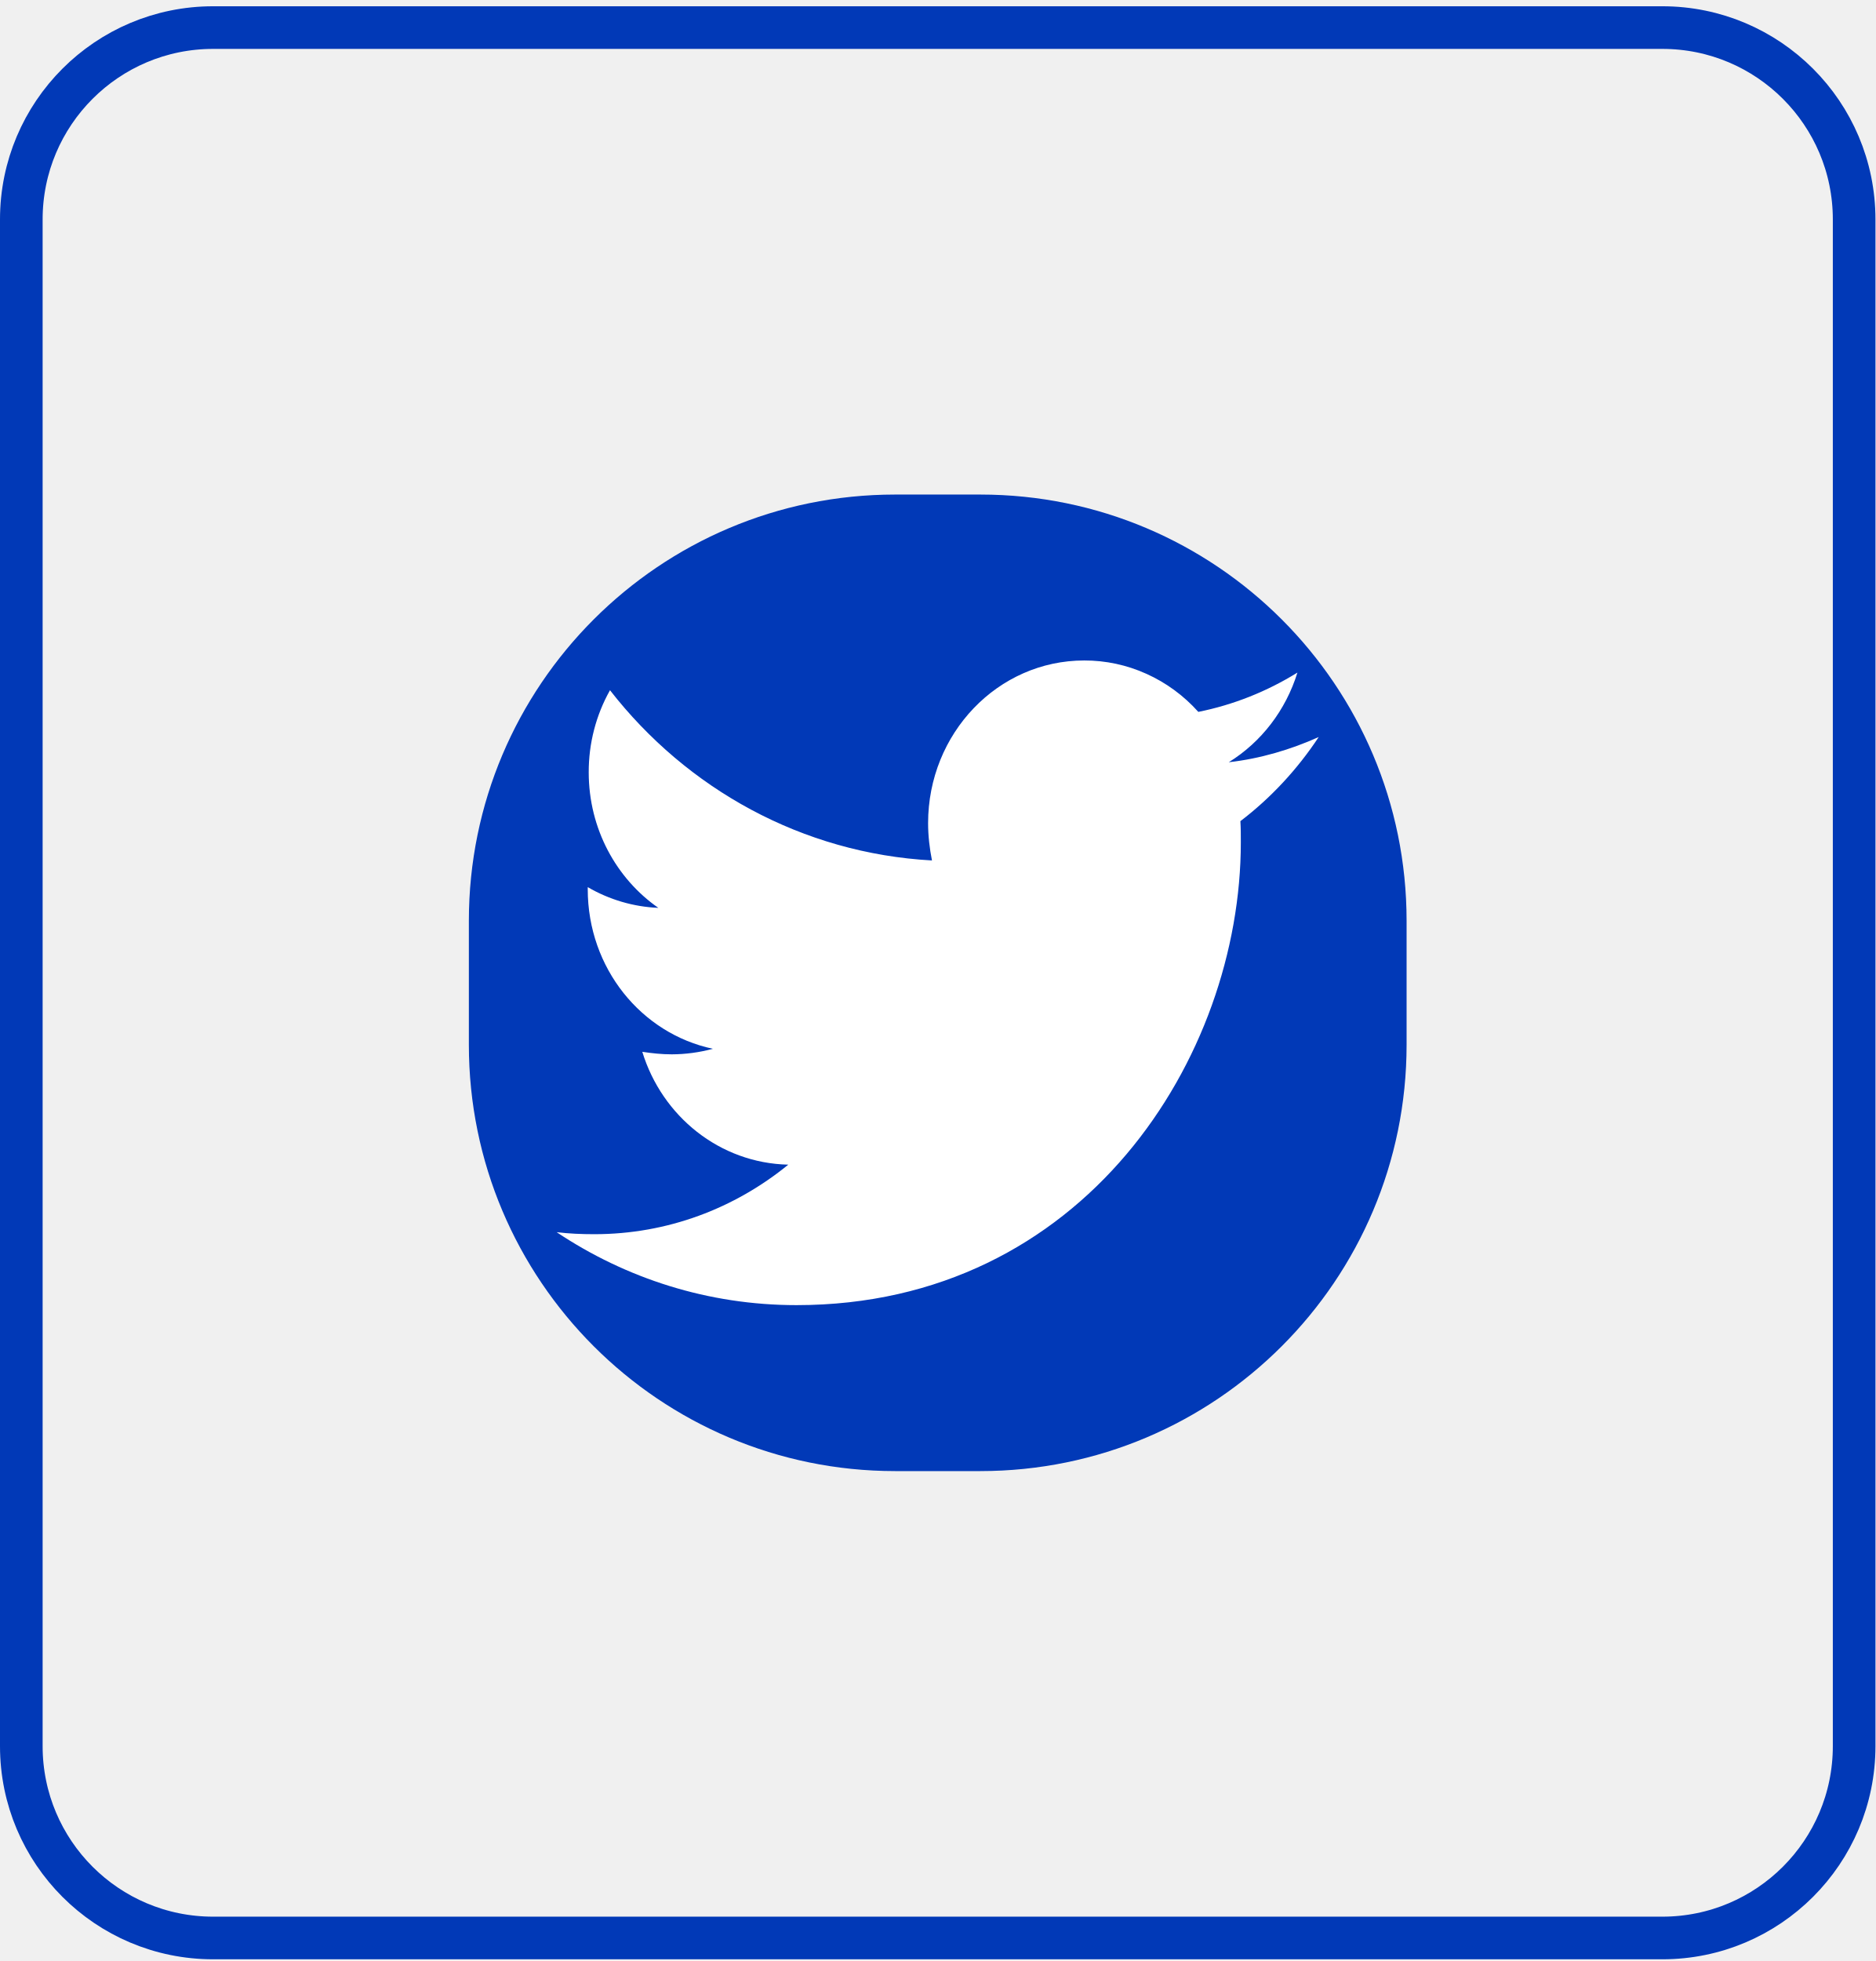
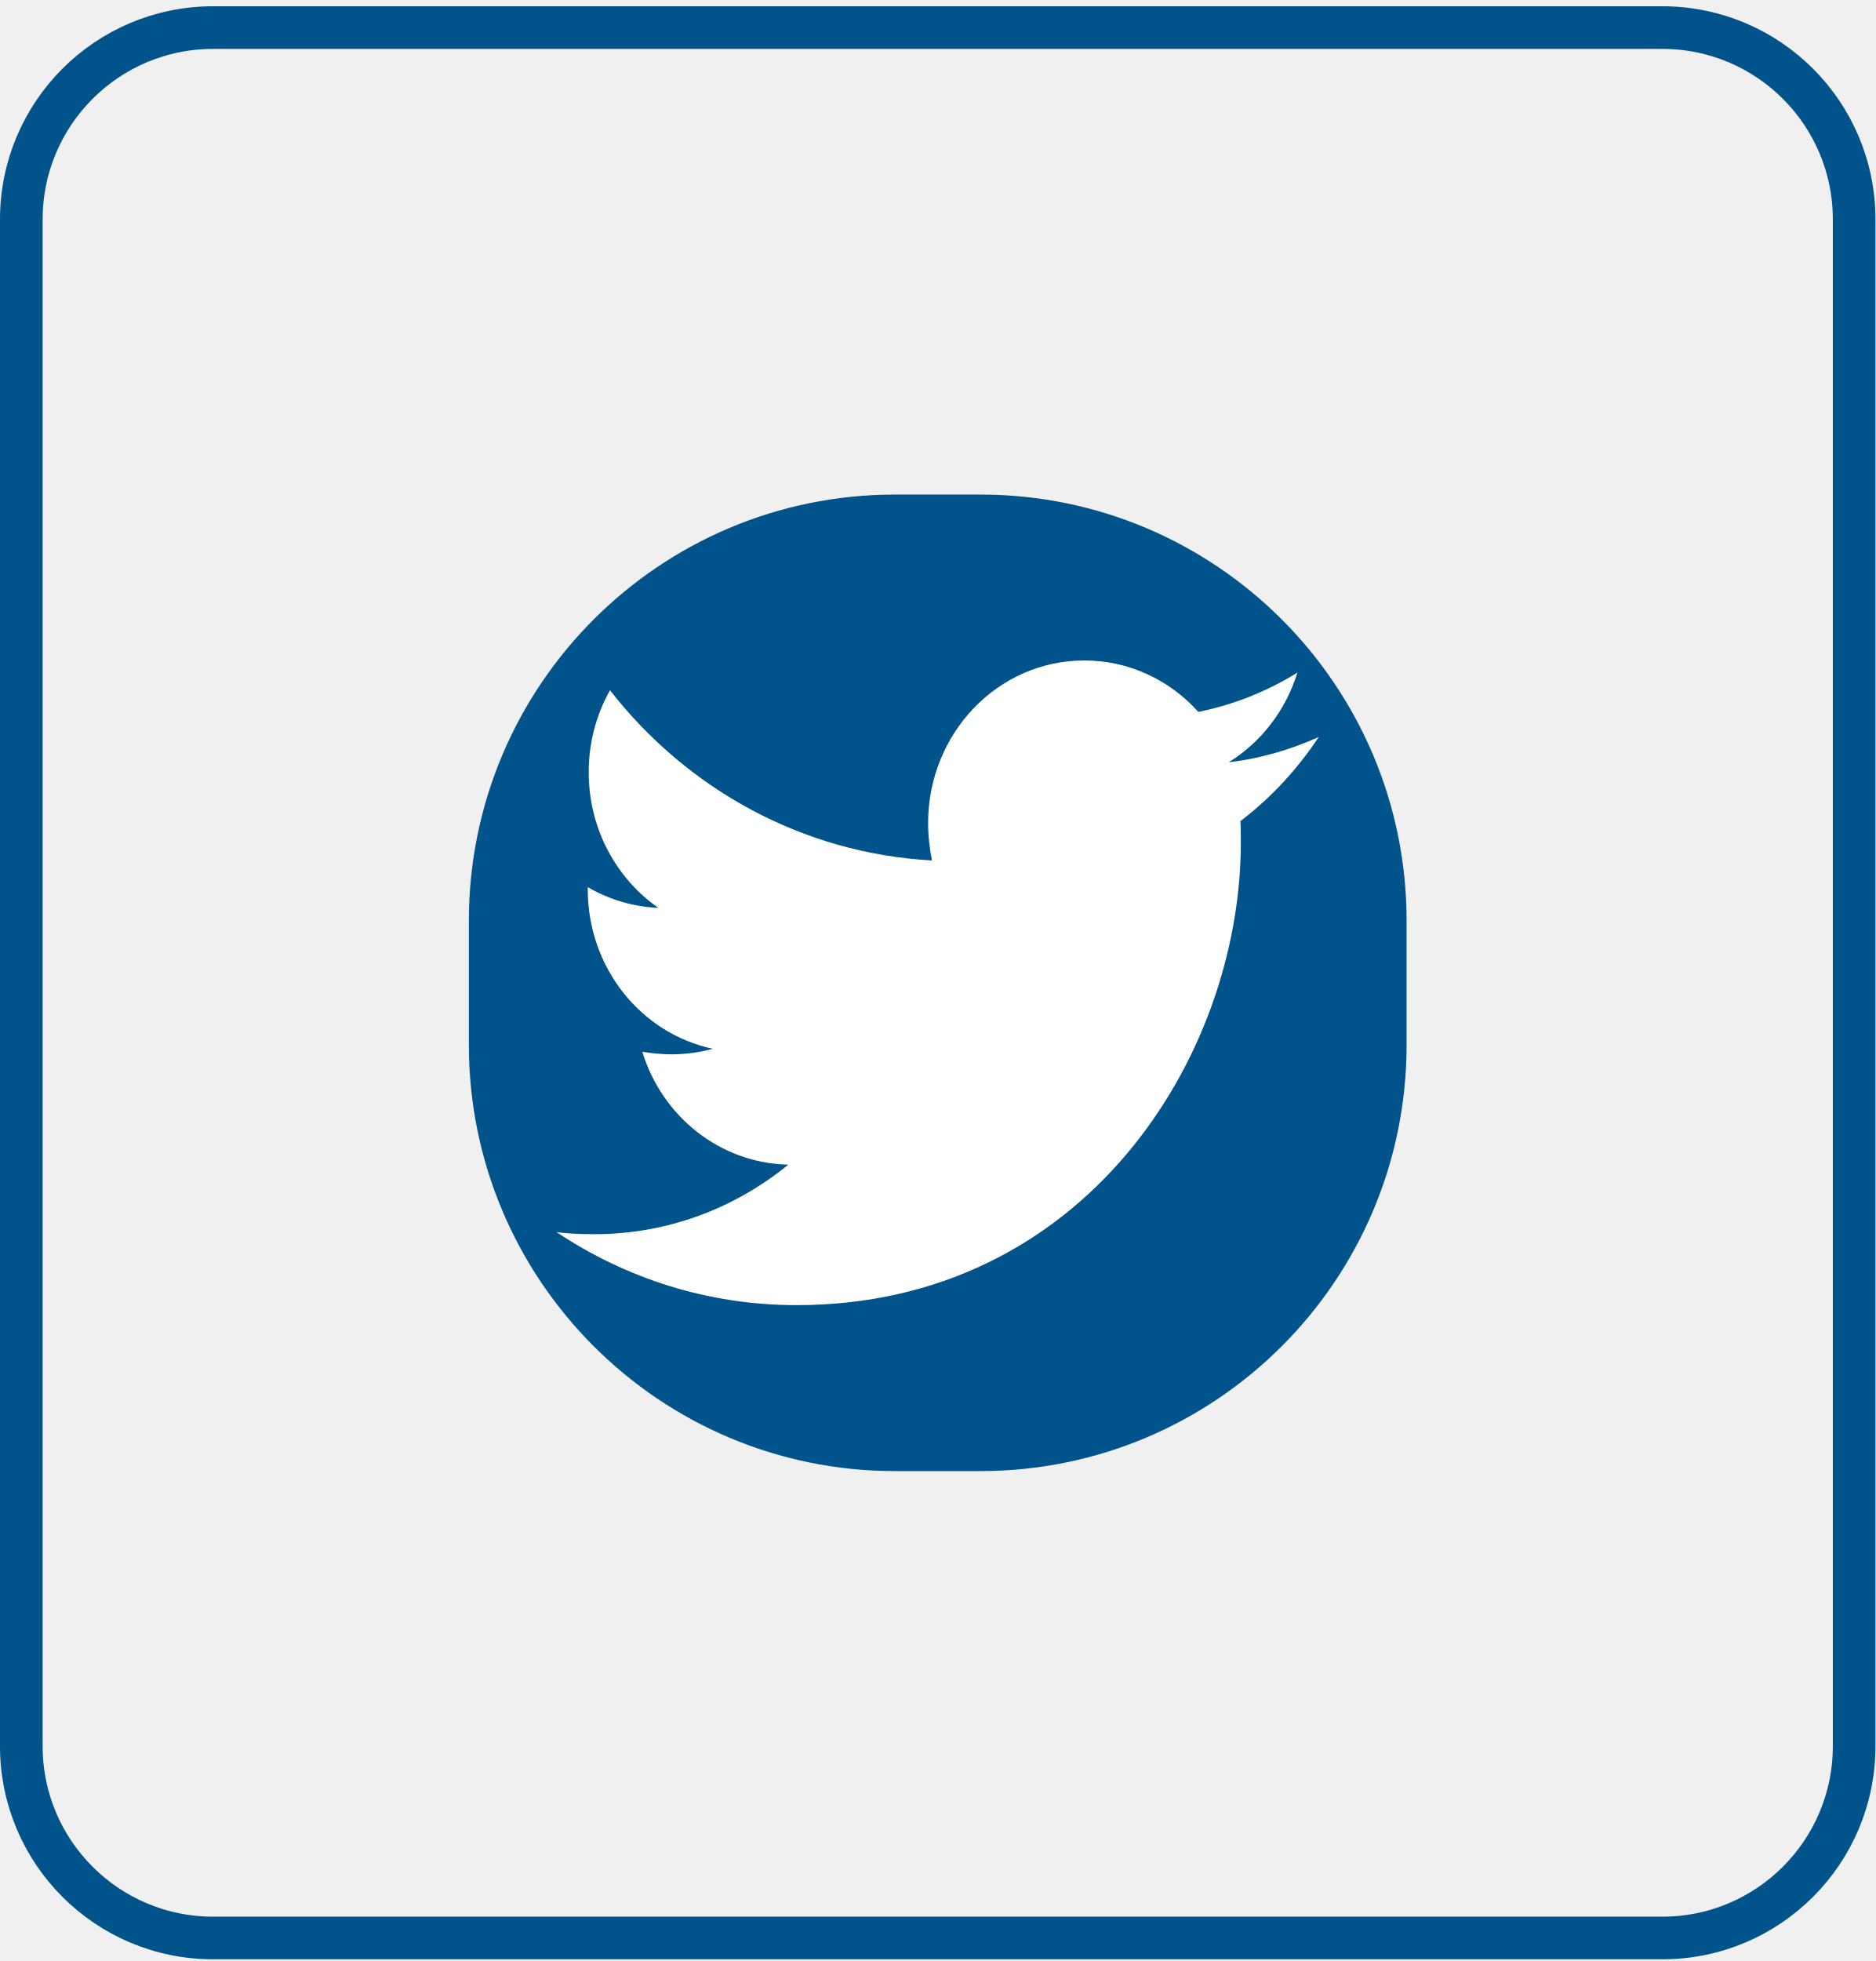
<svg xmlns="http://www.w3.org/2000/svg" width="44" height="46" viewBox="0 0 44 46" fill="none">
-   <rect x="0.5" y="0.647" width="43" height="44.813" rx="4.5" stroke="#0139B7" />
-   <rect x="11" y="11.601" width="22" height="22.907" rx="10" fill="#0139B7" />
+   <rect x="0.5" y="0.647" width="43" height="44.813" rx="4.5" stroke="#00538b" />
+   <rect x="11" y="11.601" width="22" height="22.907" rx="10" fill="#00538b" />
  <path d="M30.938 17.289C30.28 17.584 29.565 17.797 28.828 17.88C29.593 17.407 30.166 16.659 30.439 15.777C29.721 16.222 28.935 16.534 28.114 16.699C27.772 16.317 27.357 16.013 26.896 15.806C26.436 15.598 25.939 15.492 25.438 15.493C23.407 15.493 21.774 17.206 21.774 19.309C21.774 19.605 21.809 19.9 21.865 20.184C18.825 20.018 16.113 18.506 14.311 16.191C13.982 16.775 13.81 17.44 13.812 18.117C13.812 19.441 14.459 20.609 15.445 21.296C14.864 21.272 14.296 21.105 13.789 20.81V20.857C13.789 22.712 15.048 24.248 16.726 24.602C16.41 24.687 16.086 24.731 15.761 24.732C15.523 24.732 15.297 24.707 15.069 24.673C15.533 26.186 16.885 27.284 18.494 27.32C17.235 28.346 15.658 28.951 13.945 28.951C13.638 28.951 13.355 28.939 13.06 28.904C14.685 29.988 16.612 30.615 18.687 30.615C25.425 30.615 29.111 24.803 29.111 19.759C29.111 19.593 29.111 19.428 29.101 19.262C29.814 18.719 30.439 18.045 30.938 17.289Z" fill="white" />
</svg>
